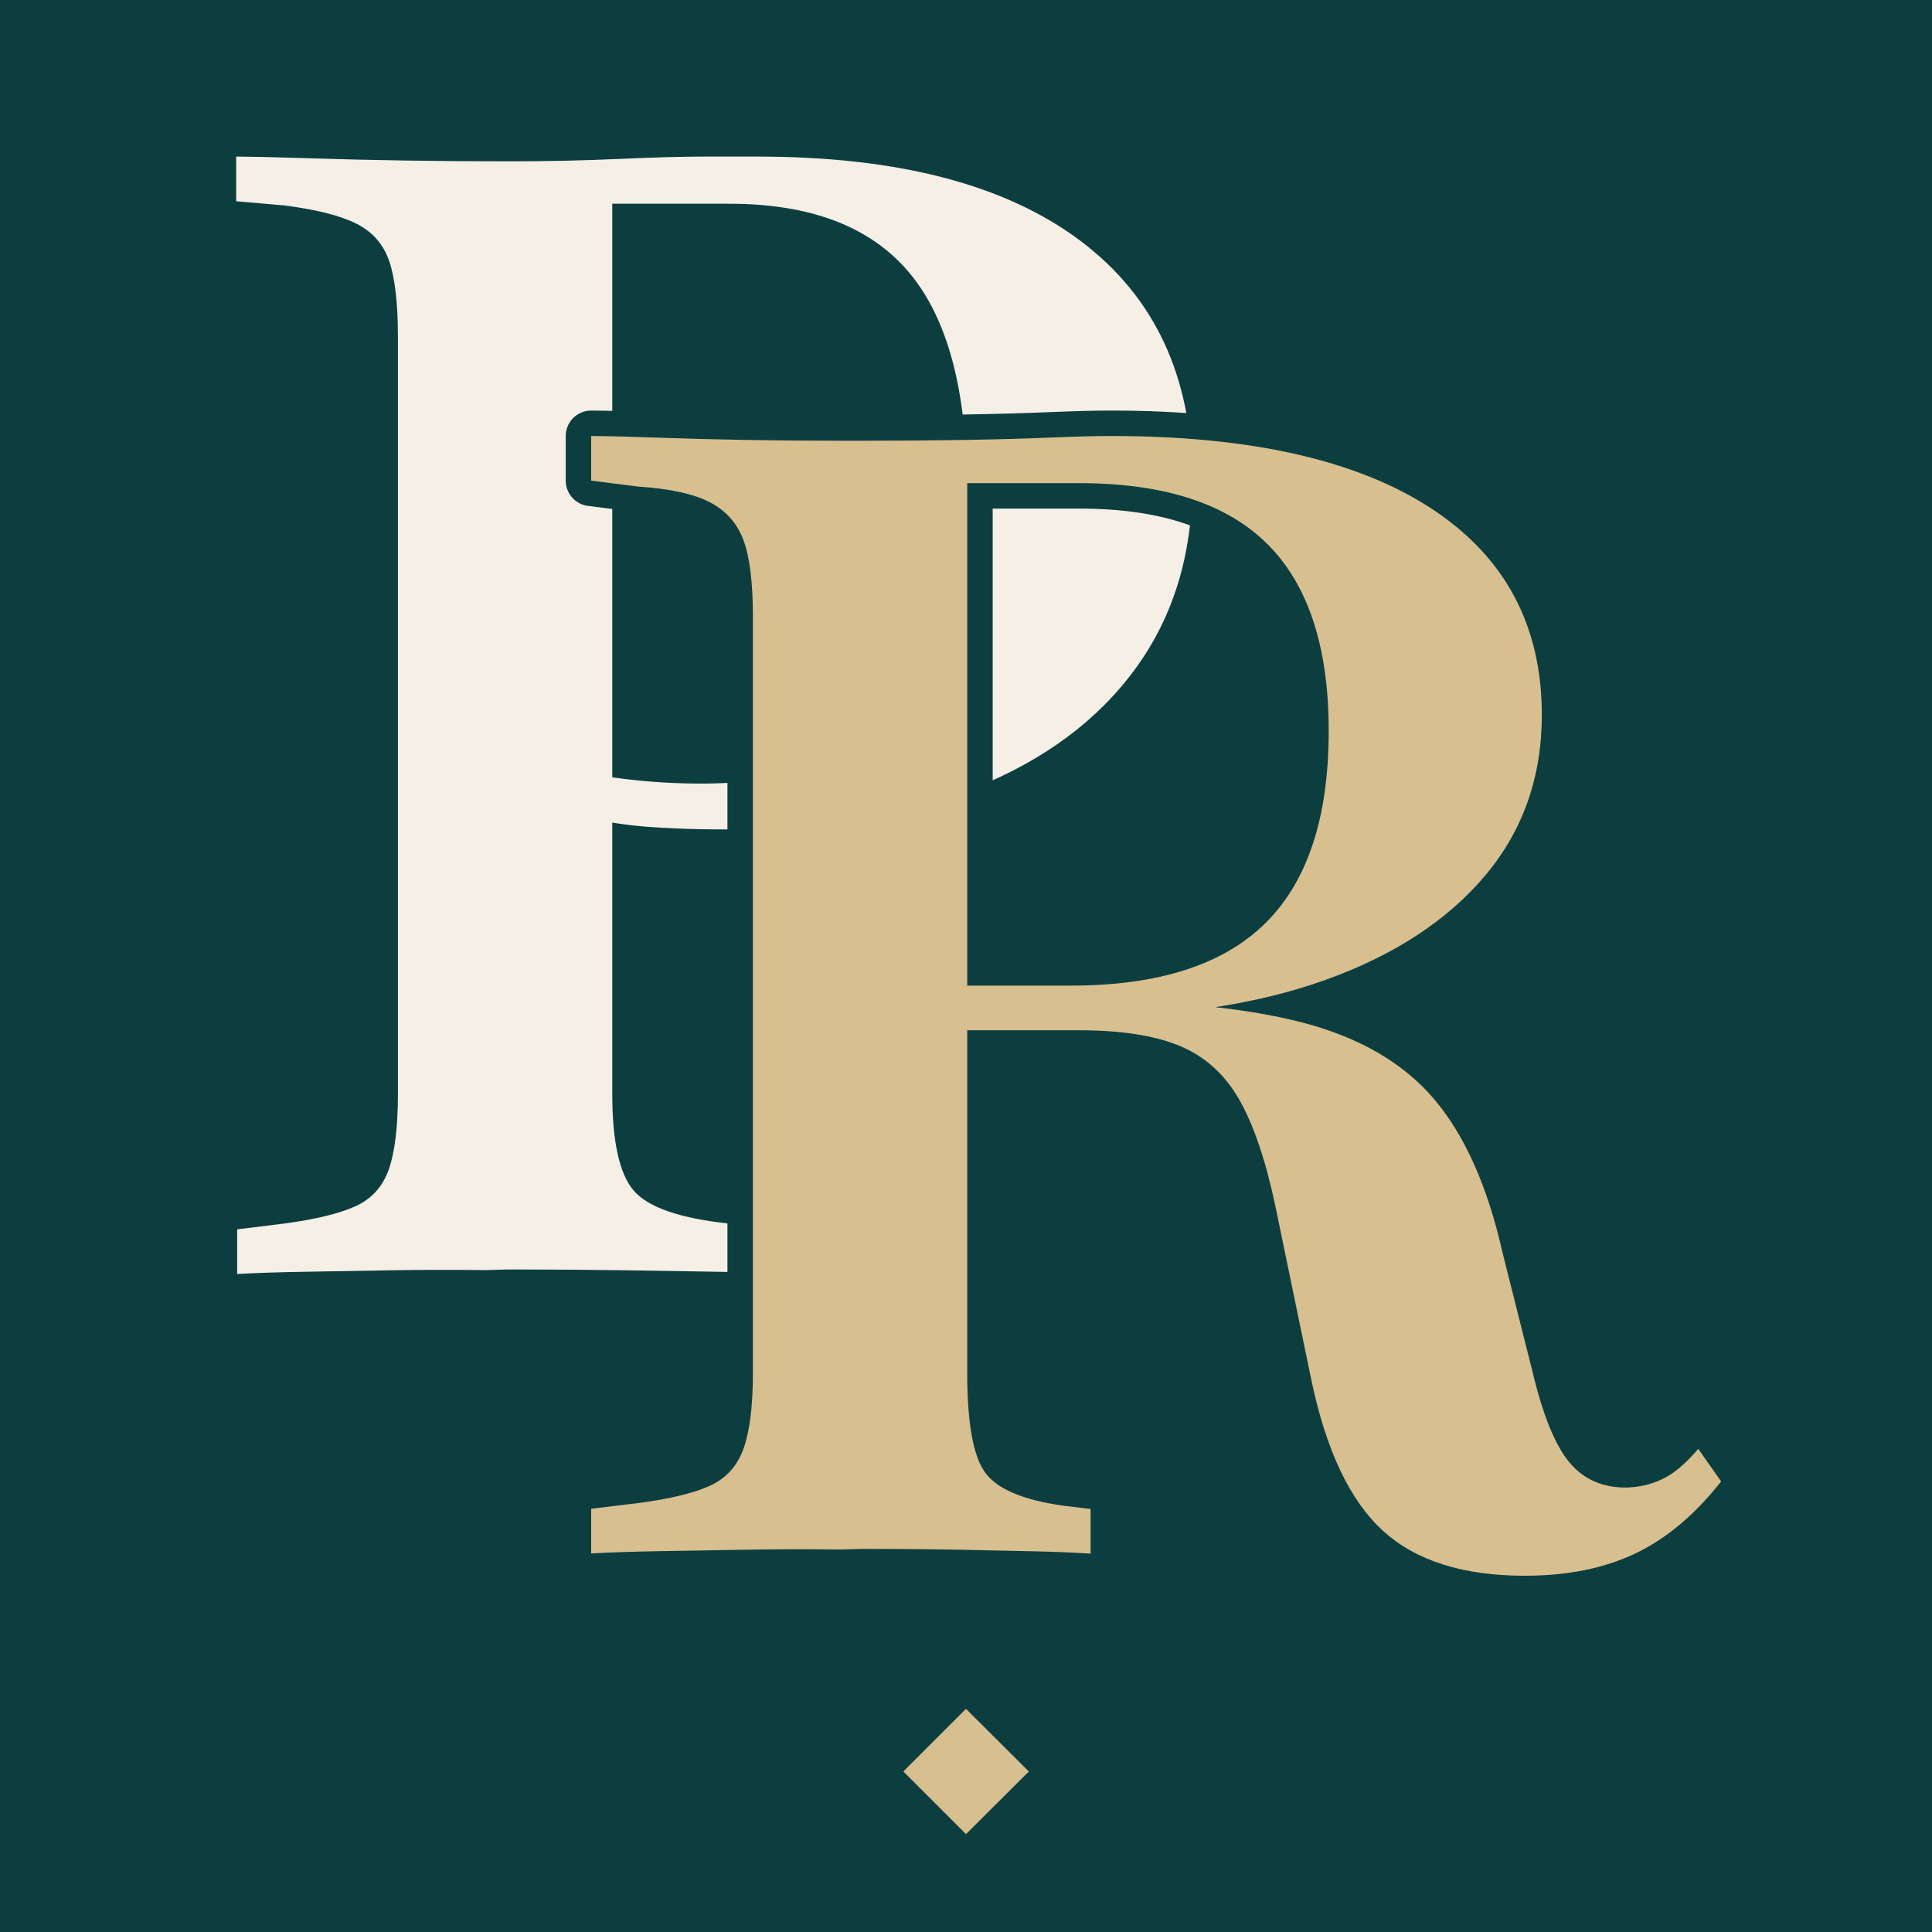
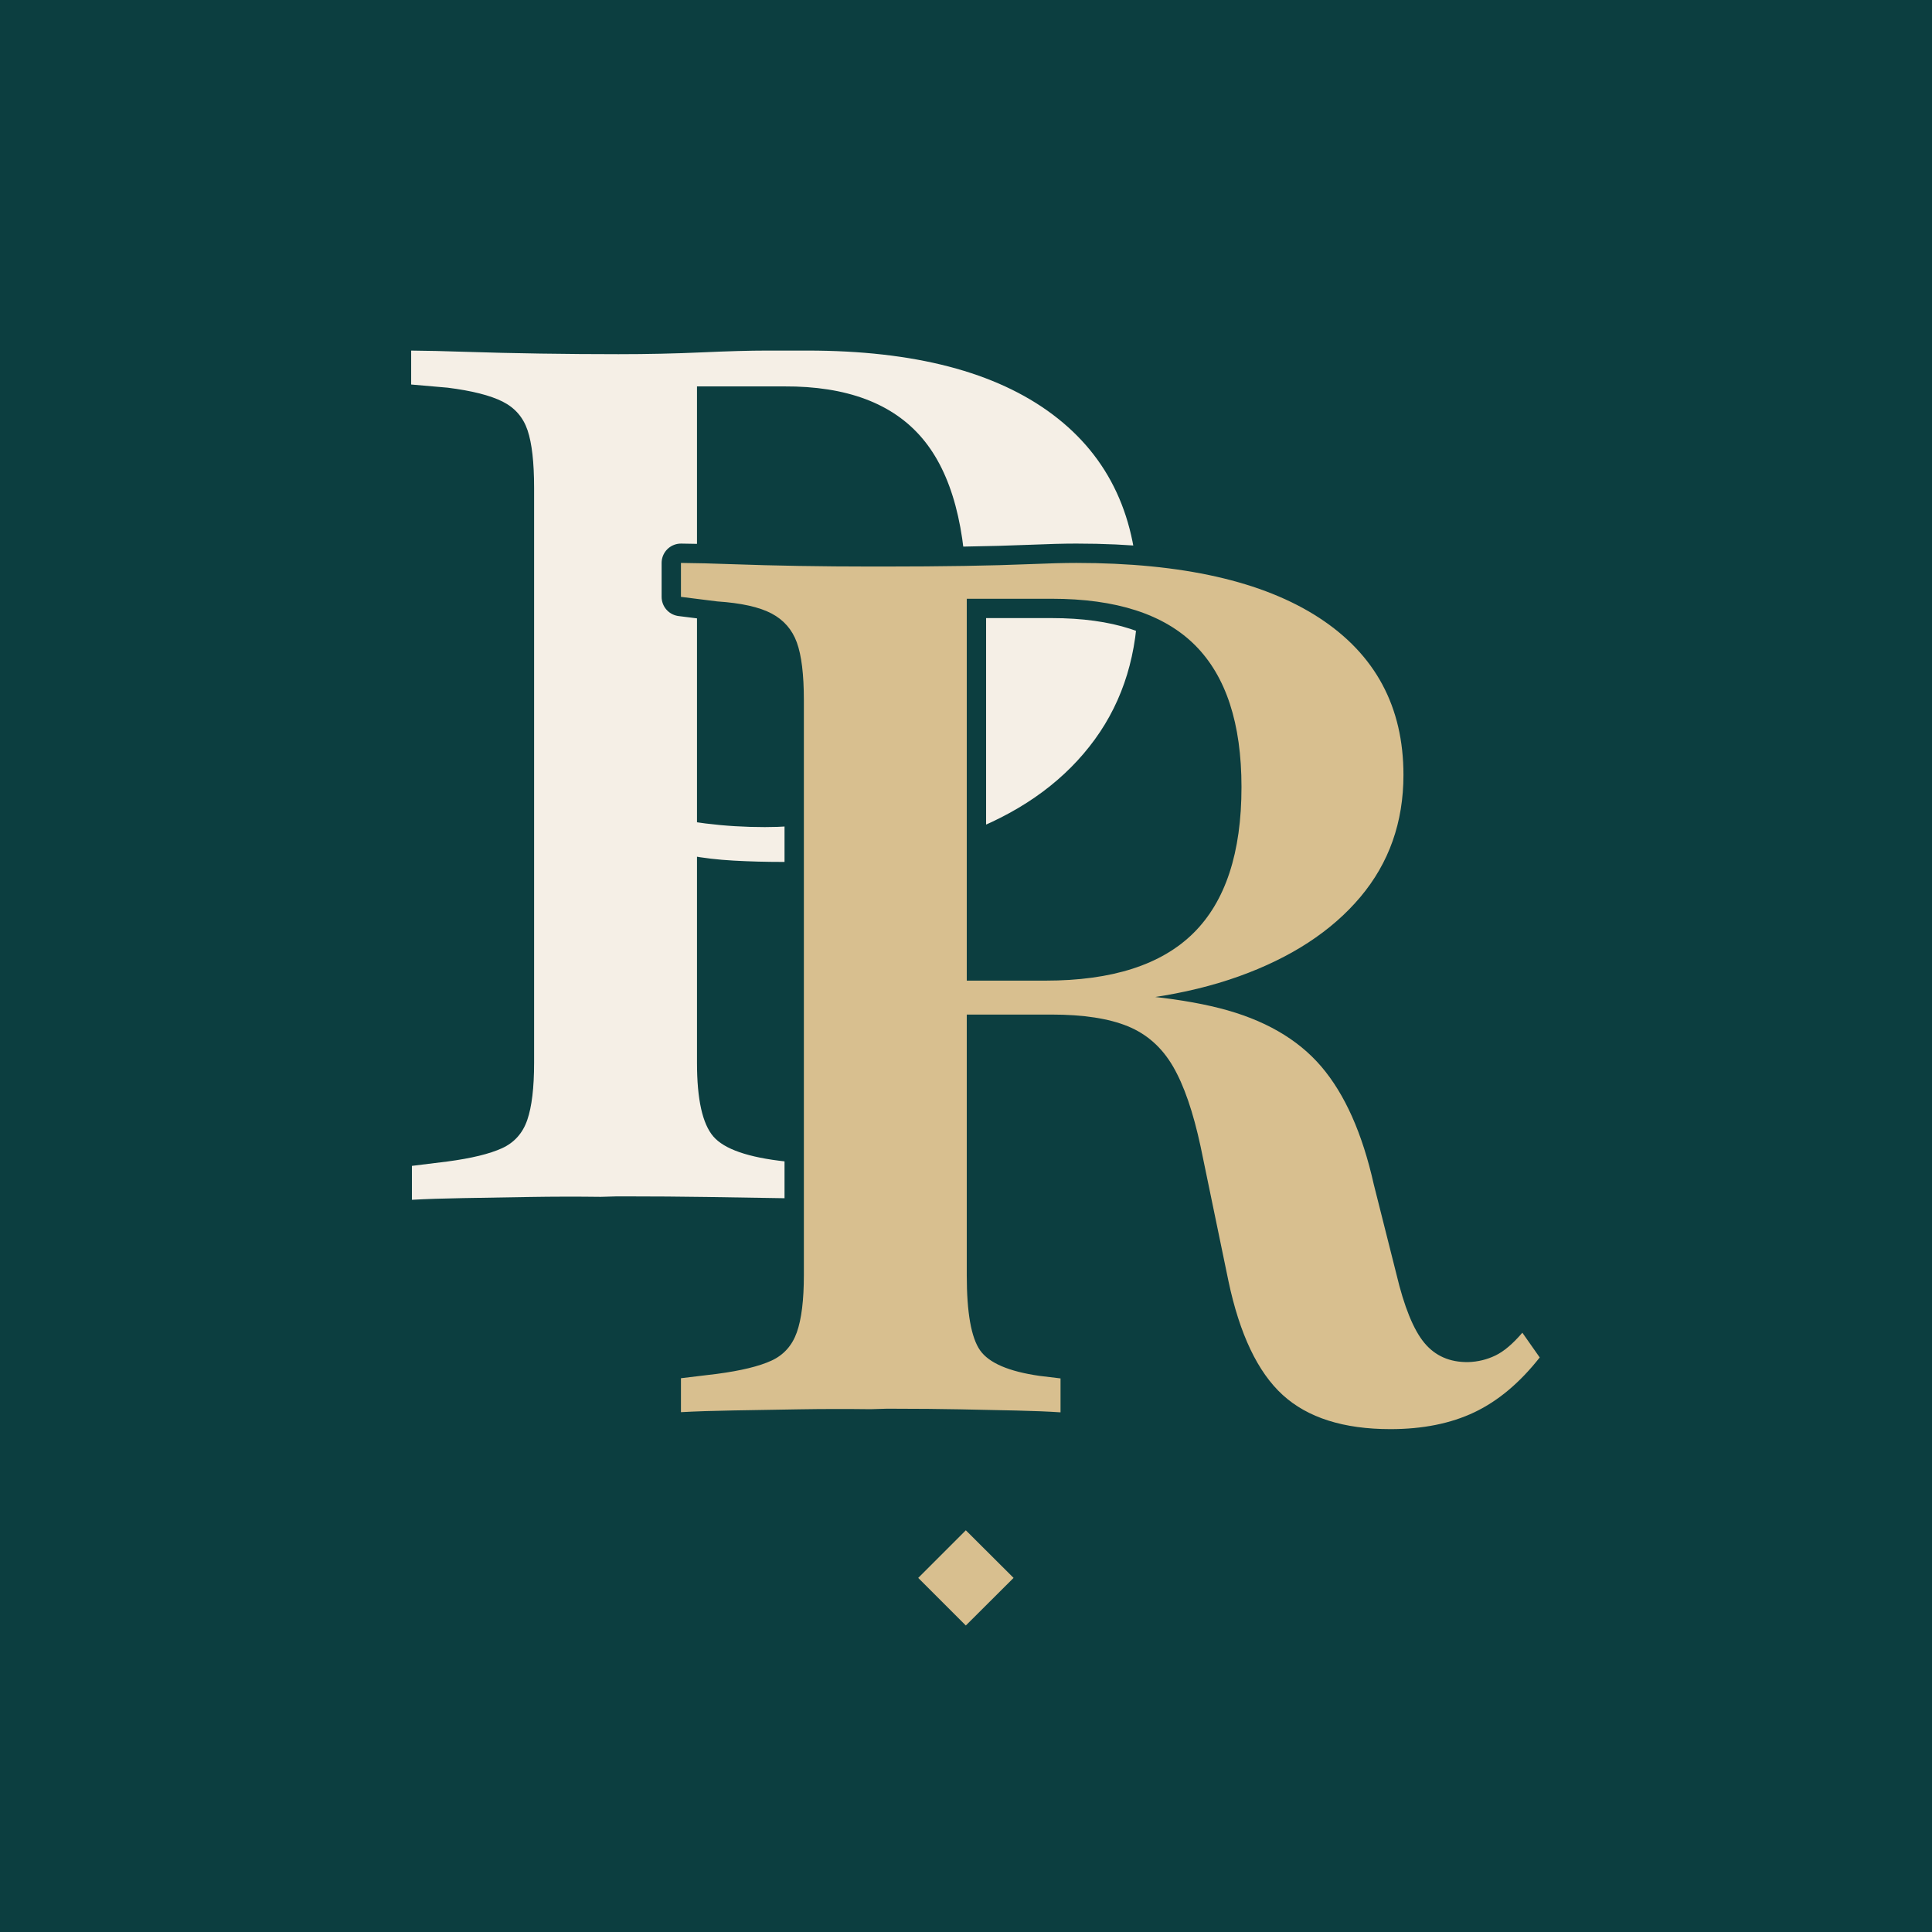
<svg xmlns="http://www.w3.org/2000/svg" viewBox="0 0 98.7 98.7">
  <rect width="98.7" height="98.7" fill="#0C3E40" />
-   <g transform="translate(11.73 2.00)">
+   <g transform="translate(20.75 13.35) scale(0.76)">
    <path d="M8.599 42.935V15.216Q8.599 12.664 8.16 11.358Q7.721 10.052 6.48 9.428Q5.239 8.804 2.788 8.494L0.335 8.281V6.0Q1.862 6.012 4.111 6.087Q6.359 6.161 9.025 6.202Q11.69 6.242 14.271 6.242Q17.164 6.242 19.856 6.121Q22.548 6.0 24.226 6.0H26.98Q37.736 6.0 43.46 10.299Q49.184 14.598 49.184 22.626Q49.184 28.16 46.292 32.136Q43.4 36.112 38.094 38.242Q32.788 40.373 25.319 40.373Q23.631 40.373 22.025 40.285Q20.419 40.197 19.074 39.94Q17.73 39.682 16.48 39.402V37.121Q18.185 37.545 20.127 37.788Q22.07 38.031 24.106 38.031Q31.054 38.031 34.362 34.398Q37.669 30.765 37.669 22.991Q37.669 15.411 34.691 11.895Q31.713 8.378 25.413 8.408H19.549V42.935ZM13.082 62.886Q10.713 62.855 8.281 62.895Q5.849 62.935 3.835 62.97Q1.82 63.004 0.386 63.084V60.804L2.77 60.51Q5.192 60.188 6.437 59.62Q7.682 59.052 8.14 57.718Q8.599 56.384 8.599 53.881V42.935H19.549V53.881Q19.549 57.549 20.647 58.827Q21.744 60.104 25.499 60.508L29.391 60.816V63.097Q27.717 63.016 25.296 62.976Q22.874 62.935 20.216 62.895Q17.559 62.855 14.809 62.855H14.145Z" fill="#F5EFE6" />
    <path d="M26.733 62.855V29.49Q26.733 26.919 26.26 25.619Q25.787 24.319 24.557 23.671Q23.326 23.022 20.905 22.861L18.471 22.555V20.274Q19.955 20.287 21.979 20.361Q24.003 20.435 26.401 20.476Q28.799 20.516 31.217 20.516H32.168Q35.023 20.516 37.512 20.476Q40.001 20.435 41.923 20.355Q43.845 20.274 45.044 20.274Q55.713 20.274 61.375 23.966Q67.037 27.658 67.037 34.524Q67.037 39.293 64.136 42.737Q61.235 46.18 55.964 48.068Q50.692 49.956 43.258 49.956H32.714V48.352H42.972Q49.692 48.352 52.921 45.155Q56.15 41.959 56.15 35.339Q56.15 28.926 53.027 25.804Q49.904 22.682 43.388 22.682H37.683V62.855ZM66.164 78.5Q61.439 78.5 58.921 76.203Q56.402 73.905 55.271 68.536L53.403 59.513Q52.654 56.021 51.543 54.114Q50.431 52.207 48.509 51.42Q46.587 50.633 43.381 50.633H33.365V49.073H42.582Q50.226 49.073 54.676 50.204Q59.126 51.335 61.508 54.12Q63.89 56.906 65.041 62.043L66.564 68.083Q67.348 71.384 68.443 72.703Q69.539 74.023 71.397 73.993Q72.361 73.963 73.216 73.552Q74.072 73.14 75.029 72.018L76.197 73.682Q74.19 76.233 71.804 77.367Q69.419 78.5 66.164 78.5ZM31.217 77.16Q28.799 77.129 26.401 77.169Q24.003 77.21 21.979 77.244Q19.955 77.278 18.471 77.359V75.078L20.905 74.784Q23.326 74.462 24.557 73.894Q25.787 73.326 26.26 71.992Q26.733 70.658 26.733 68.155V62.855H37.683V68.155Q37.683 71.929 38.579 73.204Q39.475 74.48 42.588 74.922L43.986 75.09V77.371Q42.78 77.29 41.037 77.25Q39.294 77.21 37.213 77.169Q35.131 77.129 32.95 77.129H32.25Z" fill="#D8BF8F" stroke="#0C3E40" stroke-width="2.6" paint-order="stroke" stroke-linejoin="round" />
    <path d="M37.62 85.30L40.83 88.50L37.62 91.70L34.42 88.50Z" fill="#D8BF8F" />
  </g>
</svg>
